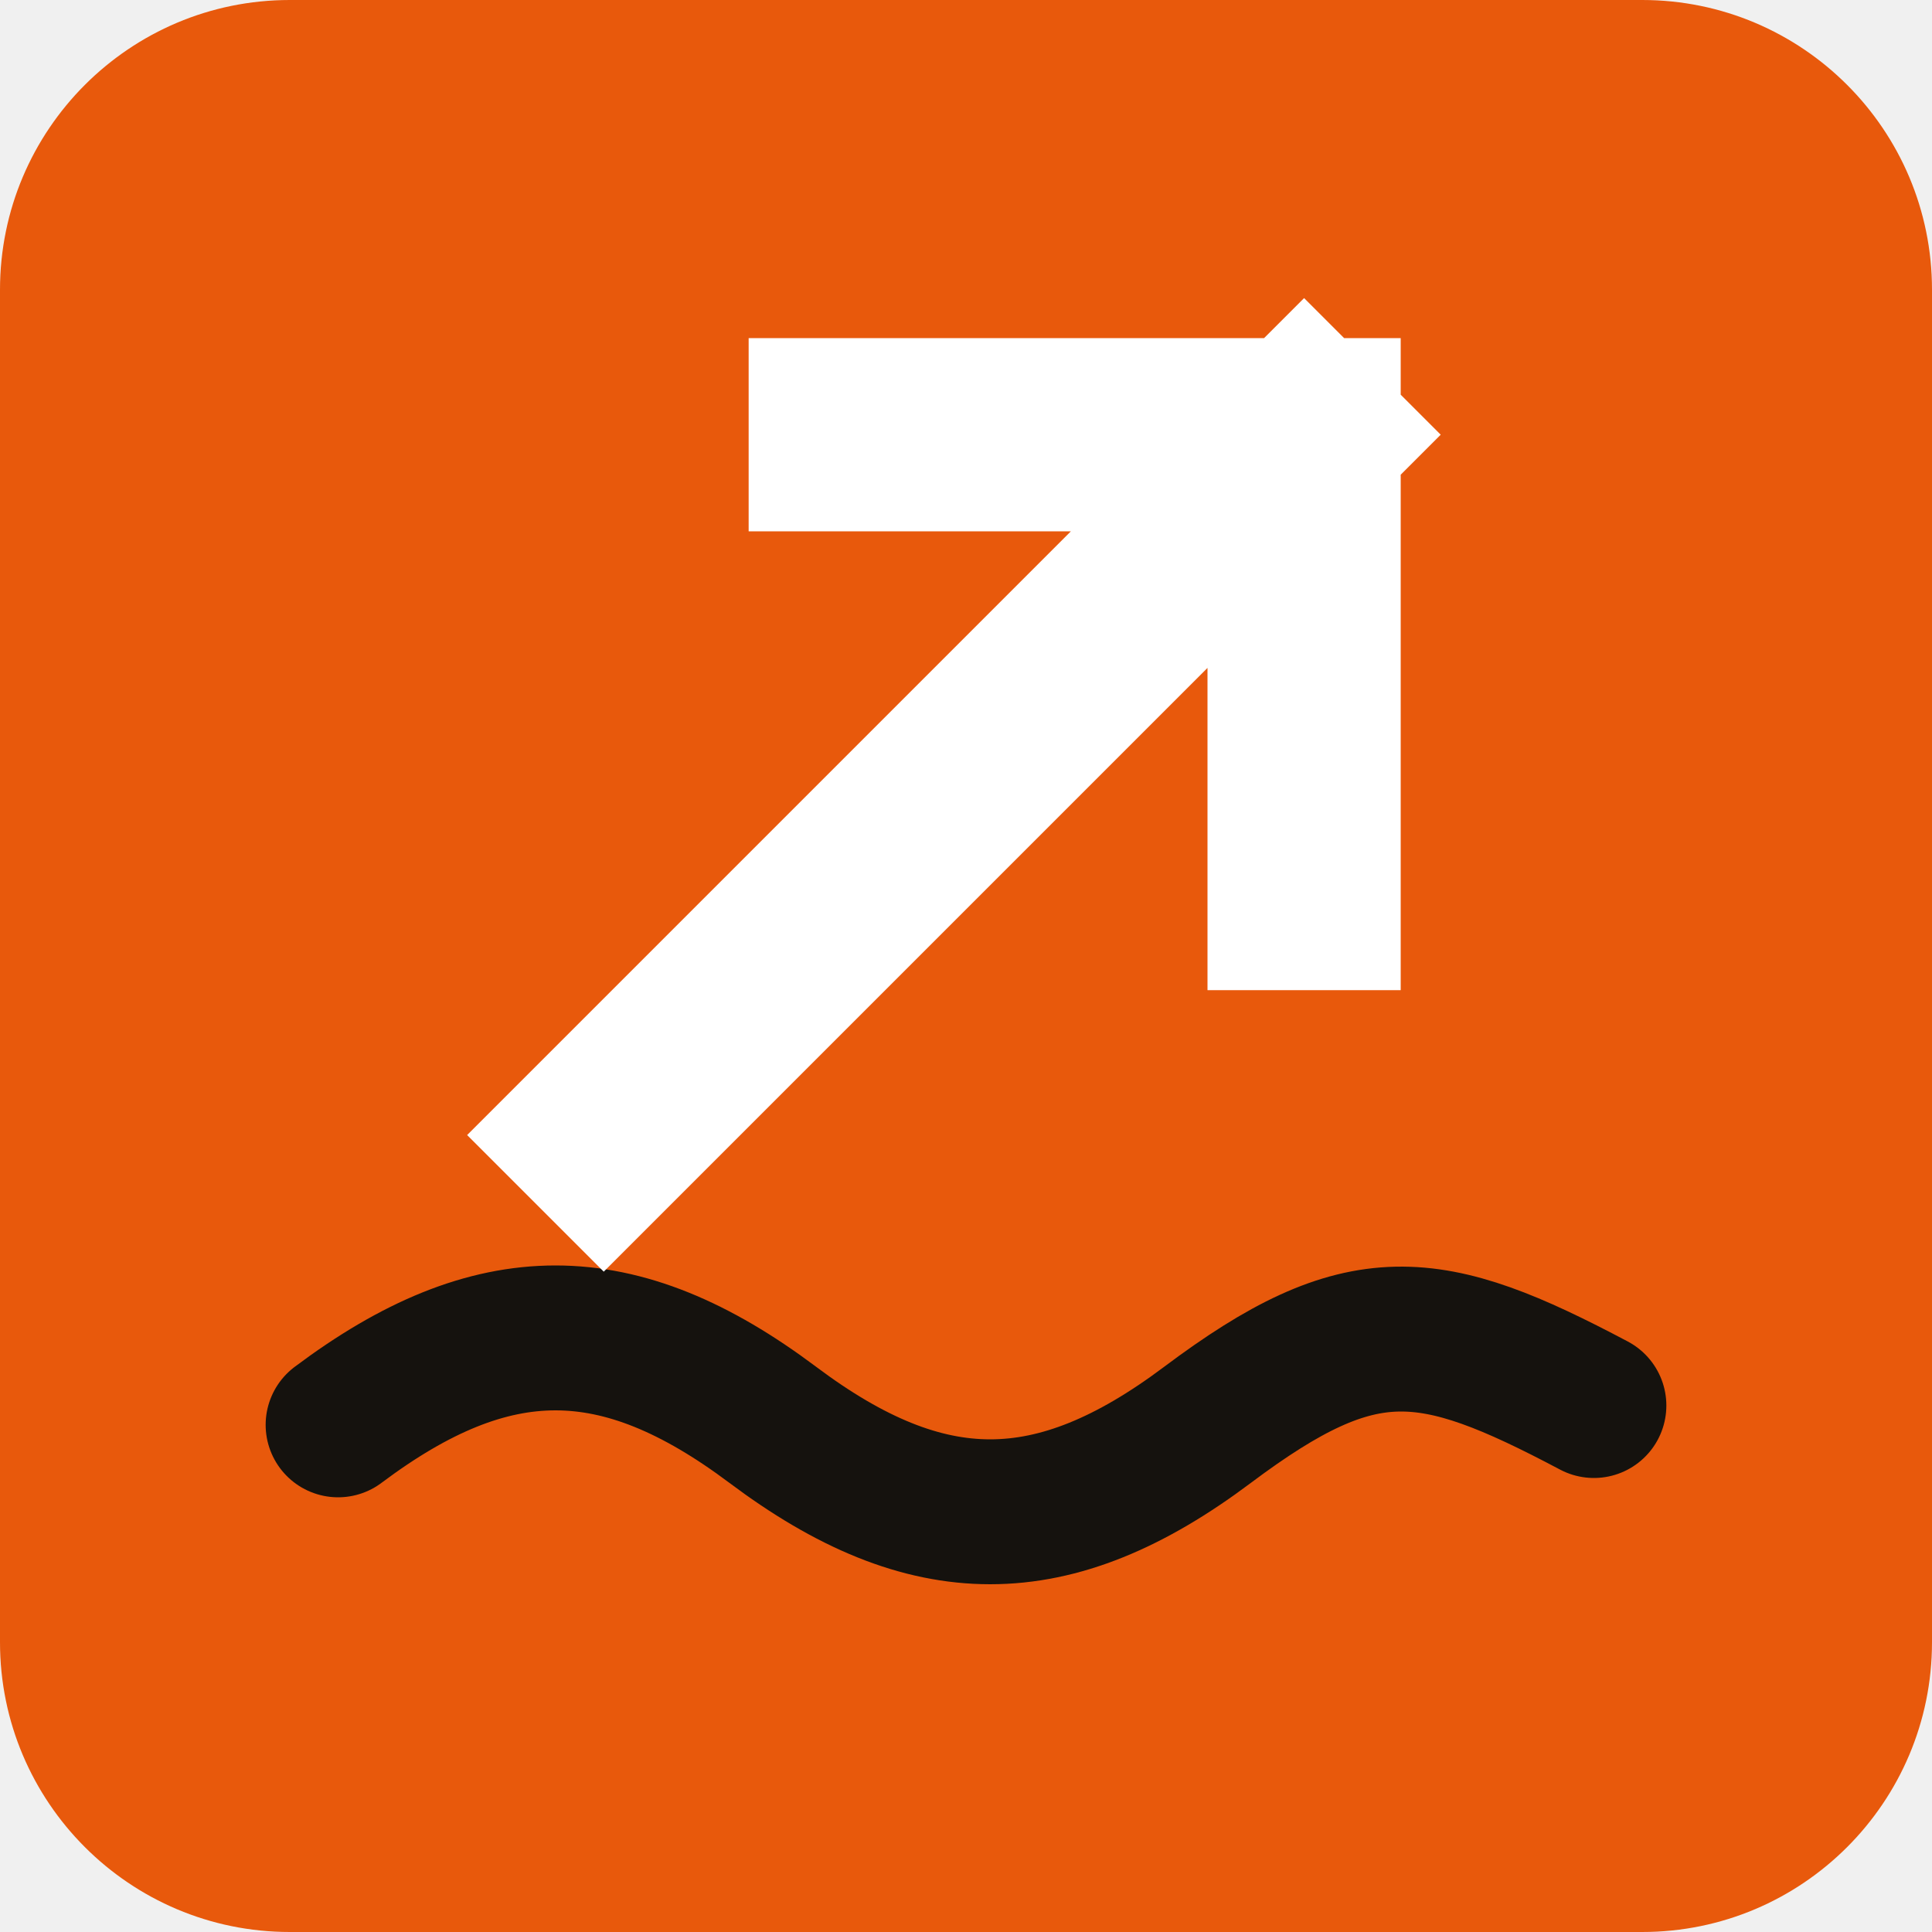
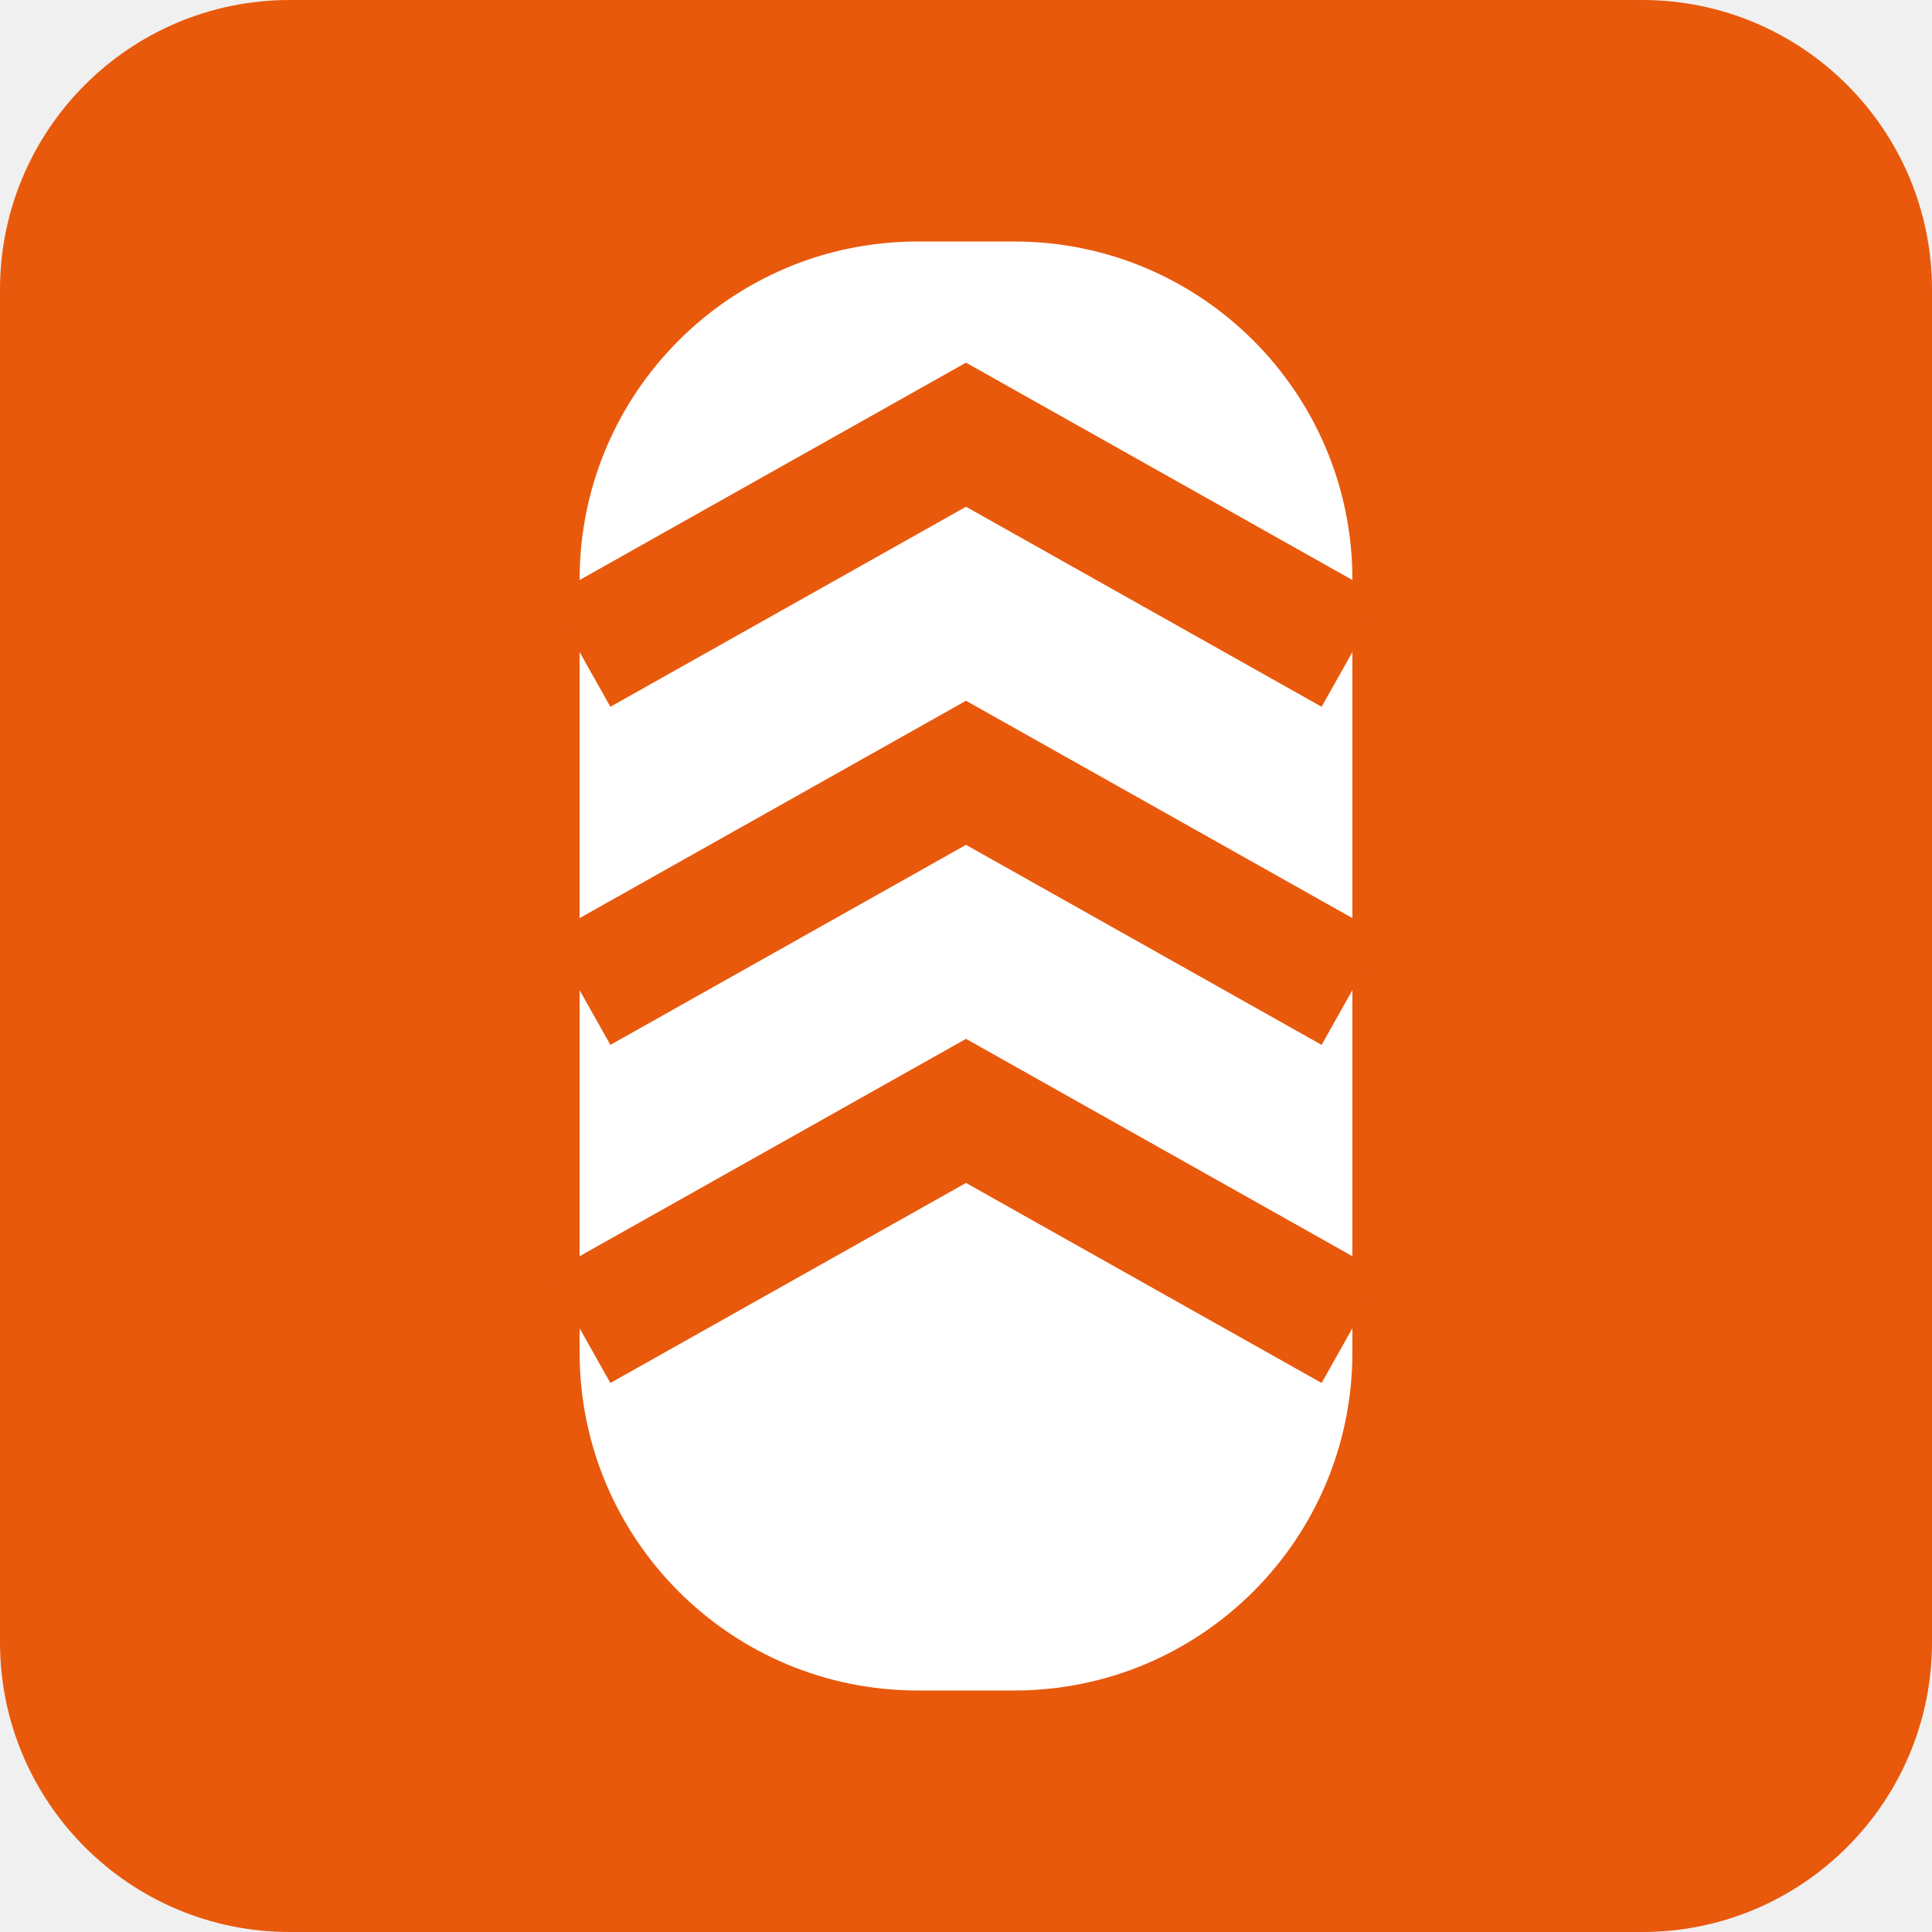
<svg xmlns="http://www.w3.org/2000/svg" viewBox="0 0 40 40">
  <rect width="40" height="40" rx="6" fill="#E8590C" />
-   <path d="M7 29.5c3.2-2.4 5.8-2.4 9 0s5.8 2.4 9 0 4.6-2.2 8-.4" fill="none" stroke="#15120E" stroke-width="3" stroke-linecap="round" />
-   <path d="M12.5 23.5 27 9M17.5 9H27v9.5" fill="none" stroke="#fff" stroke-width="4" stroke-linecap="square" />
+   <rect x="12" y="5" width="16" height="30" rx="7" fill="#fff" />
+   <path d="M12 13.5l8-4.5 8 4.5M12 20.5l8-4.5 8 4.5M12 27.5l8-4.5 8 4.5" fill="none" stroke="#E8590C" stroke-width="2.6" />
</svg>
